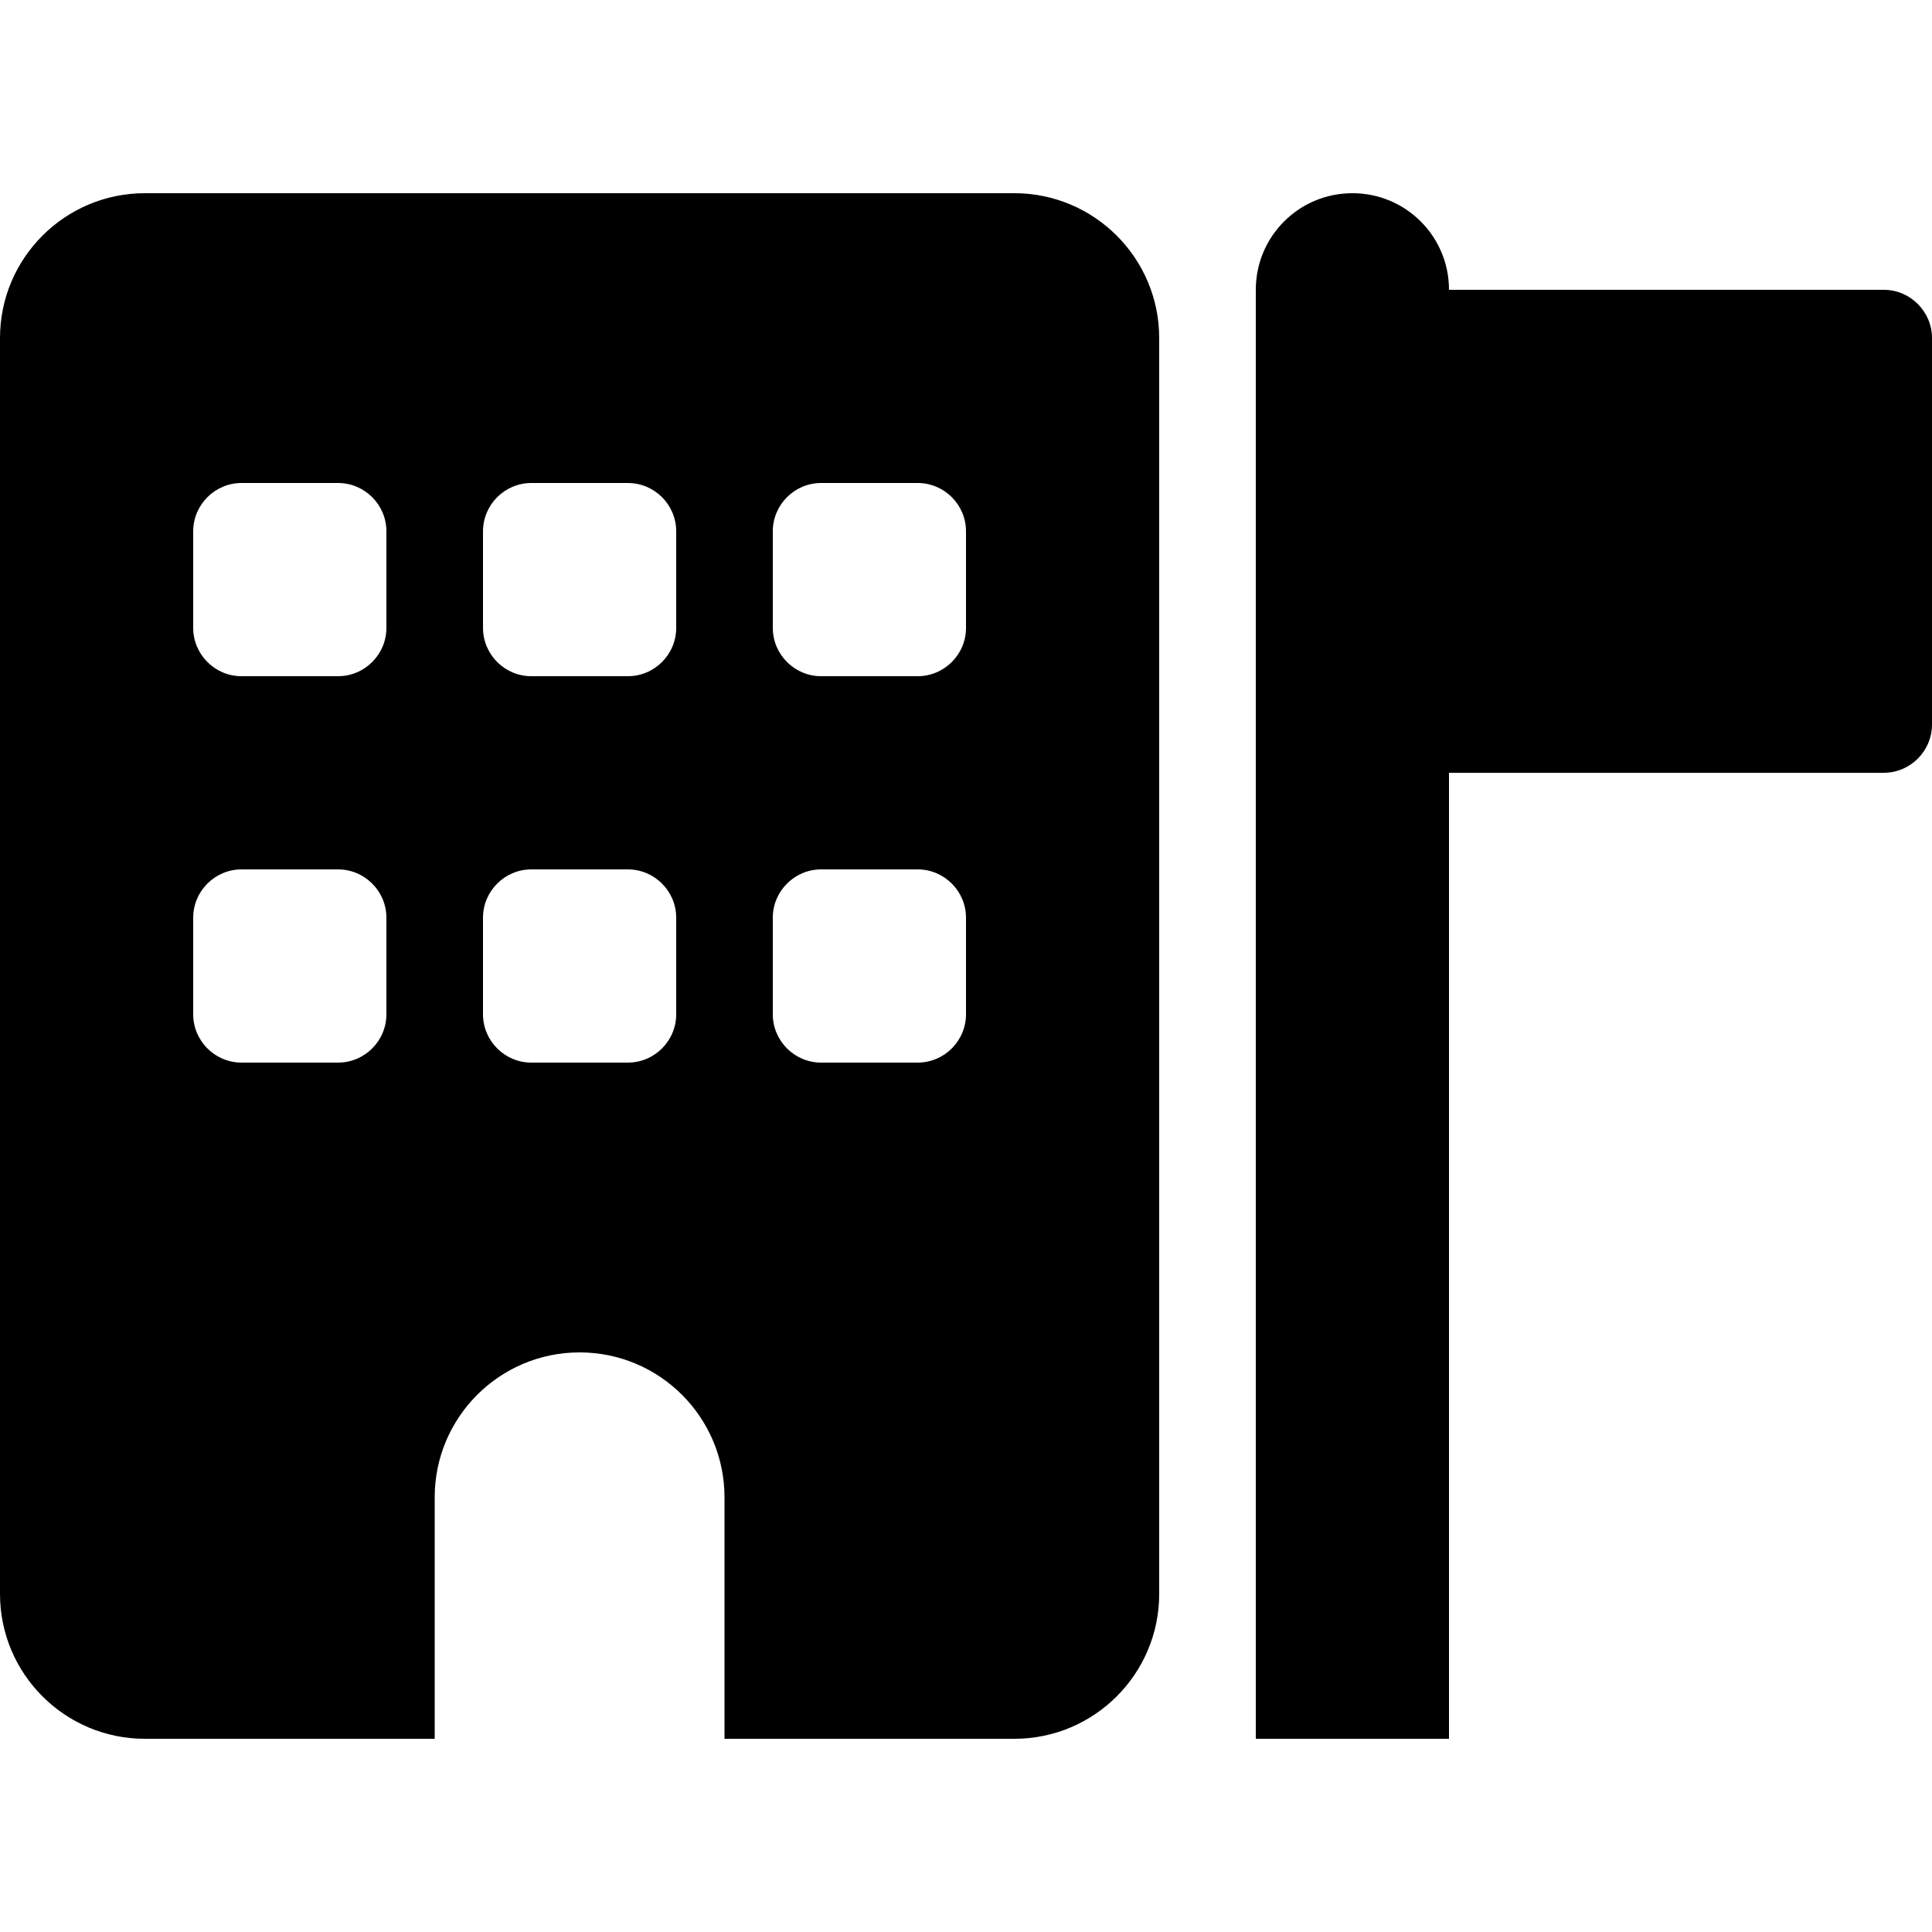
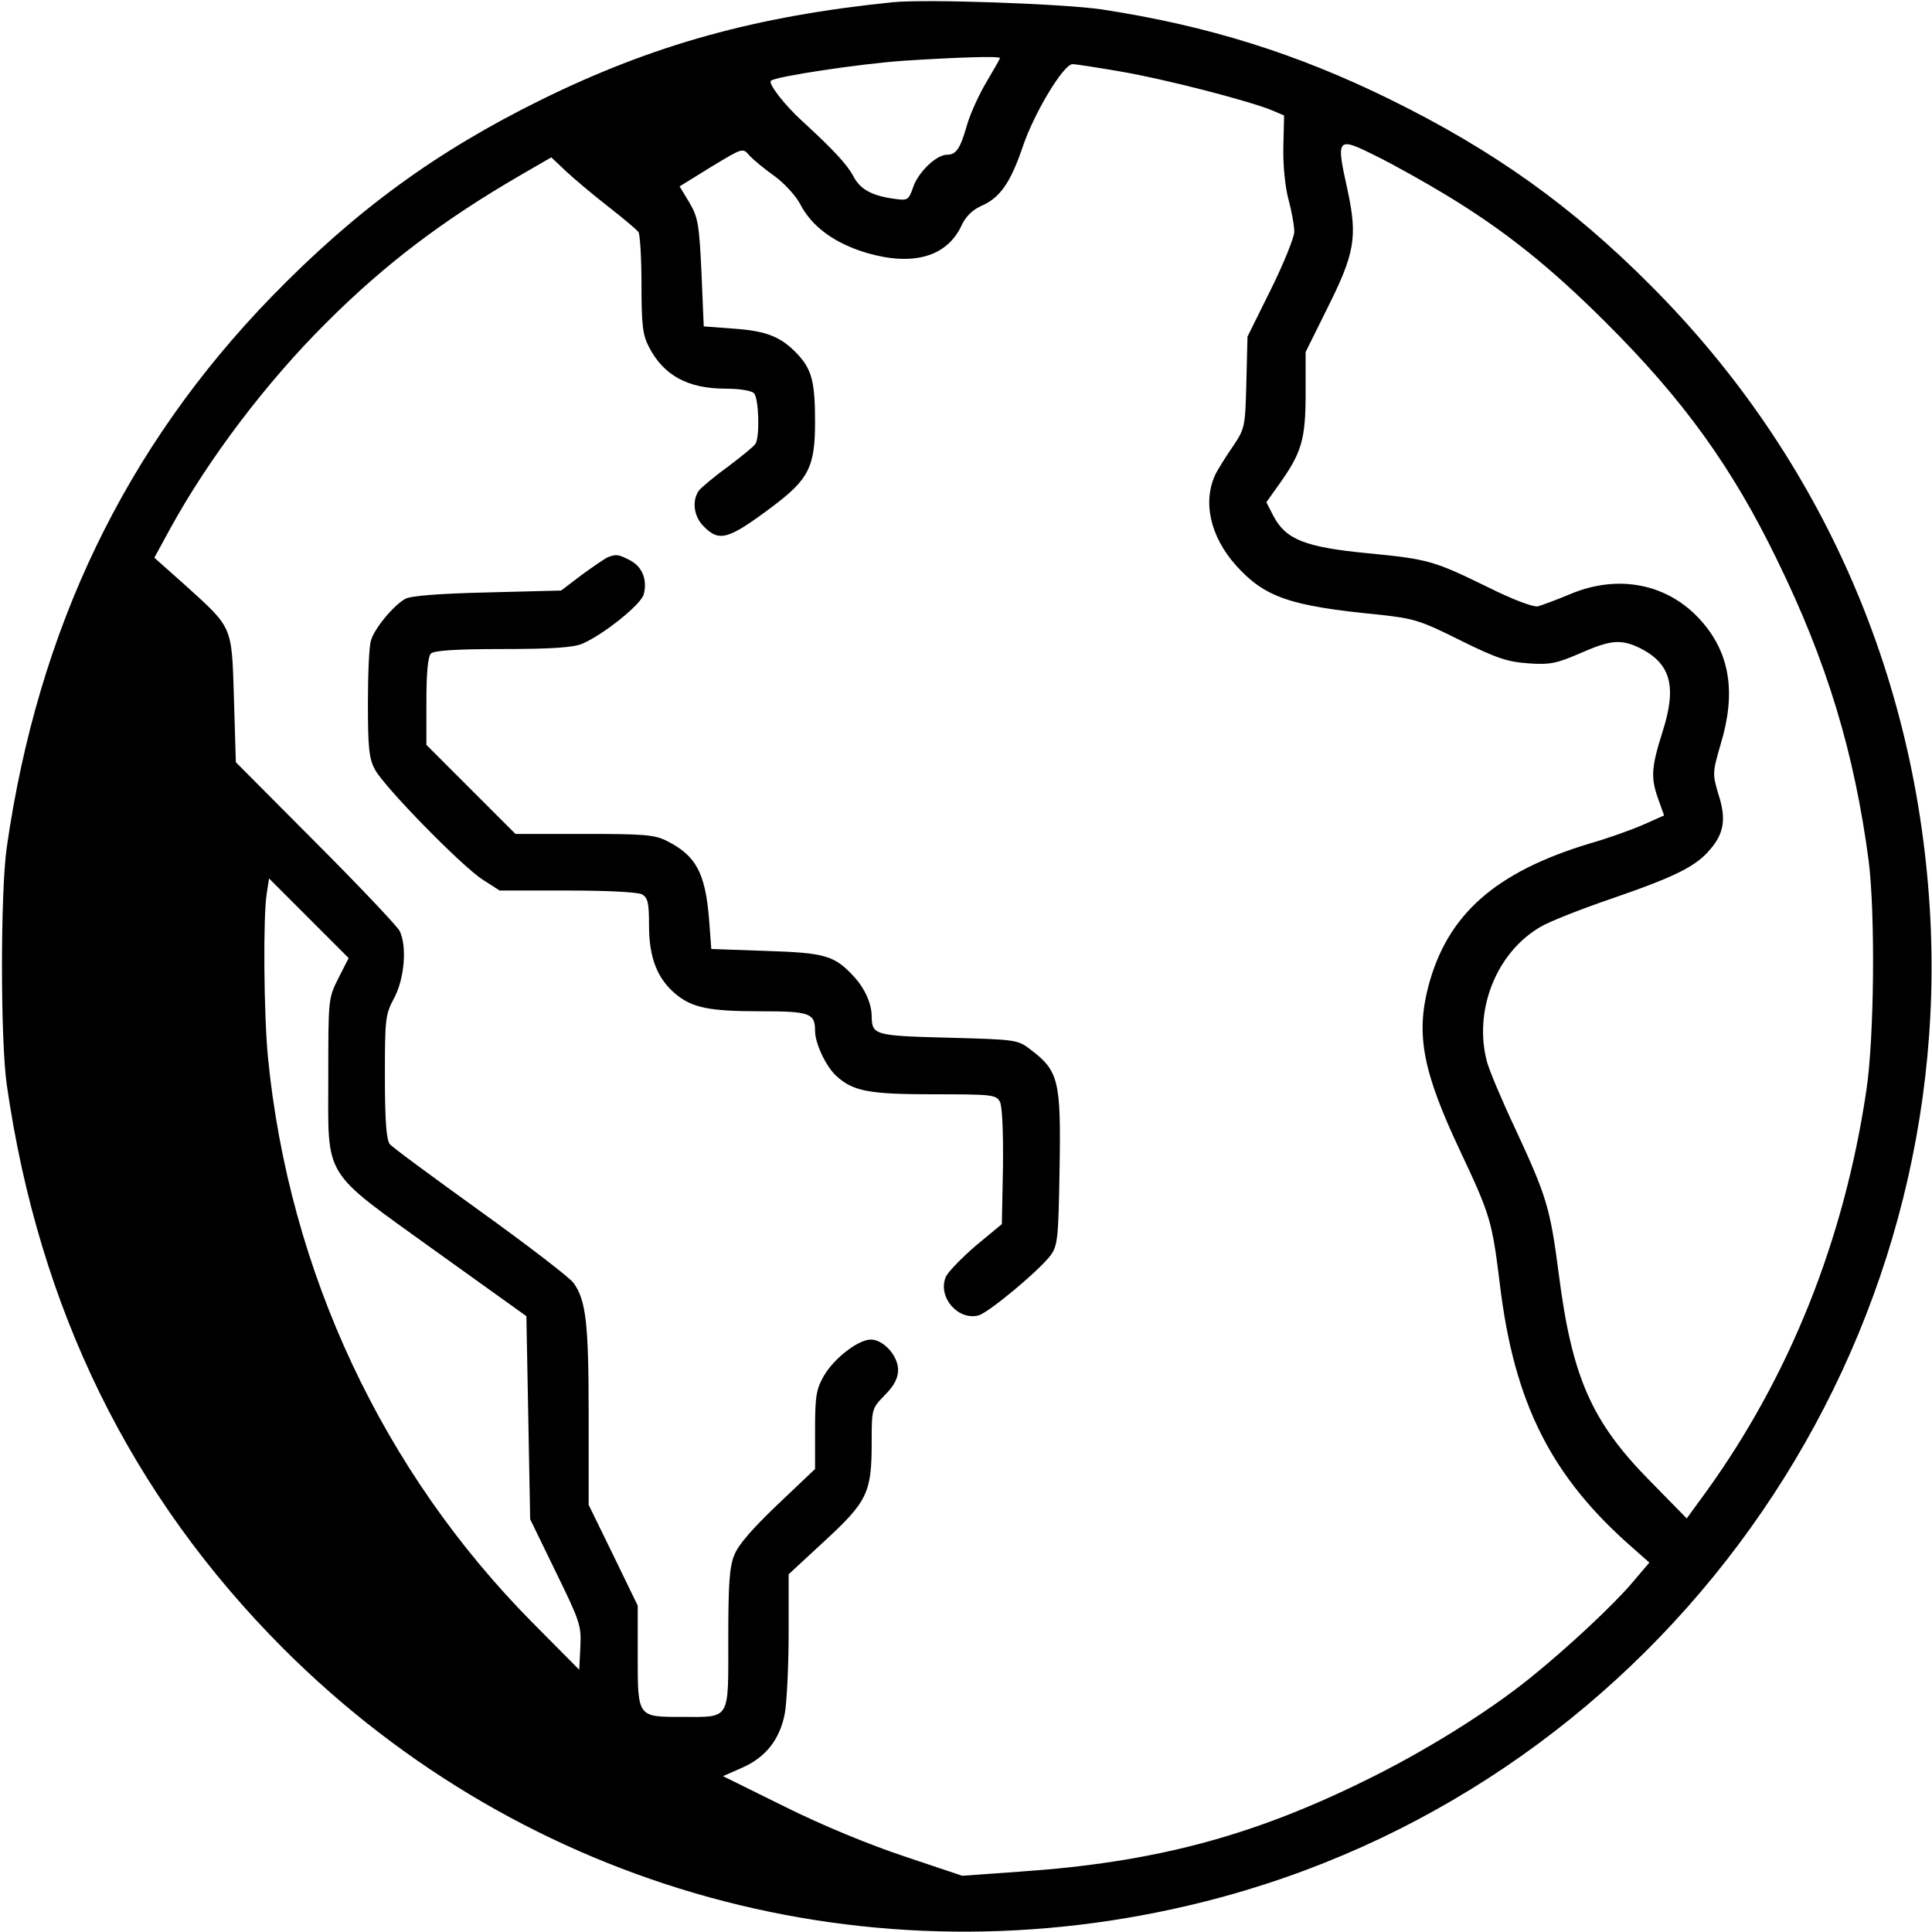
- <svg xmlns="http://www.w3.org/2000/svg" stroke="currentColor" fill="currentColor" stroke-width="0" viewBox="0 0 640 512" height="1em" width="1em">
-   <path d="M48 0C21.5 0 0 21.5 0 48V464c0 26.5 21.5 48 48 48h96V432c0-26.5 21.5-48 48-48s48 21.5 48 48v80h96c26.5 0 48-21.5 48-48V48c0-26.5-21.5-48-48-48H48zM64 240c0-8.8 7.2-16 16-16h32c8.8 0 16 7.2 16 16v32c0 8.8-7.2 16-16 16H80c-8.8 0-16-7.2-16-16V240zm112-16h32c8.8 0 16 7.2 16 16v32c0 8.8-7.2 16-16 16H176c-8.8 0-16-7.2-16-16V240c0-8.8 7.2-16 16-16zm80 16c0-8.8 7.2-16 16-16h32c8.8 0 16 7.2 16 16v32c0 8.8-7.2 16-16 16H272c-8.8 0-16-7.2-16-16V240zM80 96h32c8.8 0 16 7.2 16 16v32c0 8.8-7.2 16-16 16H80c-8.8 0-16-7.2-16-16V112c0-8.8 7.2-16 16-16zm80 16c0-8.8 7.2-16 16-16h32c8.8 0 16 7.2 16 16v32c0 8.8-7.2 16-16 16H176c-8.8 0-16-7.2-16-16V112zM272 96h32c8.8 0 16 7.2 16 16v32c0 8.8-7.2 16-16 16H272c-8.8 0-16-7.2-16-16V112c0-8.8 7.2-16 16-16zM448 0c-17.7 0-32 14.3-32 32V512h64V192H624c8.8 0 16-7.2 16-16V48c0-8.8-7.2-16-16-16H480c0-17.7-14.3-32-32-32z" />
+ <svg xmlns="http://www.w3.org/2000/svg" version="1.0" height="1em" width="1em" viewBox="0 0 512 512" preserveAspectRatio="xMidYMid meet">
+   <g transform="translate(0,512) scale(0.1,-0.1)" fill="#000000" stroke="none">
+     <path d="M2365 5114 c-362 -37 -633 -112 -930 -258 -280 -138 -492 -293 -715 -522 -388 -400 -619 -880 -702 -1459 -17 -118 -17 -512 0 -630 85 -593 328 -1088 733 -1494 641 -641 1557 -893 2439 -671 1164 292 1973 1375 1927 2575 -26 654 -286 1252 -743 1709 -209 210 -415 357 -689 492 -248 122 -484 196 -765 239 -101 15 -468 28 -555 19z m285 -148 c0 -2 -16 -30 -35 -62 -20 -33 -43 -84 -52 -114 -18 -64 -29 -80 -53 -80 -29 0 -77 -47 -90 -86 -12 -34 -14 -36 -49 -31 -60 8 -91 25 -109 59 -16 31 -53 71 -137 148 -47 43 -90 99 -82 106 11 11 235 45 352 53 138 9 255 13 255 7z m322 -36 c112 -19 334 -76 398 -102 l33 -14 -2 -84 c-1 -50 5 -108 14 -140 8 -30 15 -68 15 -84 0 -15 -28 -84 -62 -153 l-62 -125 -3 -121 c-3 -120 -4 -123 -37 -172 -19 -27 -38 -59 -44 -70 -36 -74 -15 -167 54 -244 76 -84 142 -107 379 -130 92 -10 109 -15 215 -68 97 -48 125 -57 181 -61 57 -4 75 0 137 27 82 36 109 38 161 12 79 -41 95 -101 57 -220 -30 -95 -32 -122 -11 -180 l15 -42 -54 -24 c-29 -13 -93 -36 -142 -50 -252 -76 -379 -189 -429 -380 -33 -128 -14 -226 84 -434 81 -172 85 -186 106 -356 38 -314 136 -509 353 -698 l43 -38 -46 -54 c-49 -58 -171 -172 -269 -251 -114 -92 -283 -197 -441 -274 -301 -148 -560 -216 -912 -240 l-153 -11 -152 51 c-91 30 -220 83 -318 132 l-164 81 50 22 c64 28 101 76 114 145 5 29 10 124 10 211 l0 157 94 87 c114 105 126 129 126 259 0 93 0 93 35 129 25 25 35 45 35 67 0 37 -39 80 -72 80 -33 0 -96 -48 -124 -95 -21 -37 -24 -54 -24 -145 l0 -103 -99 -94 c-65 -62 -105 -107 -115 -134 -13 -31 -16 -78 -16 -224 0 -217 7 -205 -124 -205 -117 0 -116 -1 -116 163 l0 132 -65 134 -65 133 0 237 c0 245 -7 305 -40 351 -11 15 -122 100 -247 190 -125 90 -234 170 -240 178 -9 11 -13 63 -13 178 0 155 1 165 25 210 27 51 34 137 14 177 -6 12 -106 118 -223 235 l-211 212 -5 168 c-6 195 -2 186 -129 301 l-82 73 42 77 c102 186 256 389 414 546 156 156 310 272 513 390 l83 48 37 -35 c20 -19 71 -62 112 -94 41 -32 78 -63 82 -69 4 -5 8 -68 8 -138 0 -106 3 -134 19 -165 39 -77 104 -112 204 -112 36 0 68 -5 75 -12 13 -13 16 -116 4 -134 -4 -7 -36 -33 -72 -60 -36 -26 -70 -55 -77 -63 -20 -26 -15 -70 12 -96 41 -42 65 -35 180 51 99 74 115 107 115 227 0 106 -9 139 -48 180 -42 44 -80 60 -167 66 l-80 6 -6 142 c-6 128 -9 147 -32 186 l-26 43 84 52 c83 50 83 51 101 30 10 -11 40 -36 67 -55 26 -19 56 -52 67 -73 31 -60 90 -104 176 -130 123 -36 213 -11 252 72 11 24 29 42 54 53 48 21 76 61 108 155 30 90 108 219 132 220 9 0 67 -9 130 -20z m859 -326 c154 -93 276 -190 425 -339 205 -204 335 -384 454 -630 132 -270 204 -509 242 -795 18 -142 15 -471 -6 -610 -59 -397 -204 -758 -425 -1064 l-51 -70 -98 100 c-154 156 -206 274 -241 547 -23 177 -32 206 -116 387 -35 74 -68 153 -74 175 -37 136 24 291 142 359 23 14 110 48 192 76 165 57 220 84 258 130 36 42 42 81 21 145 -16 54 -16 57 6 133 41 135 25 240 -51 326 -87 99 -220 126 -349 71 -36 -15 -74 -29 -85 -32 -12 -2 -66 18 -130 50 -146 71 -157 75 -322 91 -164 16 -215 36 -248 98 l-19 37 32 45 c61 85 72 120 72 242 l0 111 55 111 c76 151 83 193 56 319 -31 140 -29 142 79 88 48 -24 130 -70 181 -101z m-2934 -2076 c-27 -53 -27 -56 -27 -259 0 -278 -20 -245 285 -465 l240 -172 5 -269 5 -269 68 -140 c64 -131 68 -142 65 -199 l-3 -60 -122 123 c-398 401 -647 931 -703 1501 -11 115 -13 375 -3 434 l6 39 105 -105 106 -106 -27 -53z" />
+     <path d="M1610 3643 c-8 -4 -39 -25 -69 -47 l-54 -41 -196 -5 c-127 -3 -203 -9 -217 -17 -32 -18 -83 -80 -91 -111 -5 -15 -8 -90 -8 -167 0 -117 3 -146 19 -175 25 -46 229 -255 285 -291 l45 -29 179 0 c104 0 186 -4 198 -10 16 -9 19 -22 19 -83 0 -85 22 -140 69 -180 45 -38 90 -47 227 -47 130 0 144 -5 144 -52 0 -33 29 -95 57 -120 44 -40 86 -48 257 -48 155 0 166 -1 176 -20 6 -12 9 -78 8 -172 l-3 -152 -70 -58 c-38 -33 -74 -70 -79 -83 -21 -53 33 -115 87 -101 27 7 162 120 191 159 19 26 21 44 24 232 4 231 -3 257 -75 312 -36 28 -38 28 -220 33 -196 5 -202 7 -203 57 0 34 -19 75 -48 106 -51 55 -76 62 -232 67 l-145 5 -6 80 c-10 121 -34 167 -111 206 -33 17 -60 19 -220 19 l-182 0 -118 118 -118 118 0 115 c0 76 4 119 12 127 8 8 65 12 190 12 129 0 188 4 211 14 56 24 156 104 163 131 10 39 -4 73 -36 90 -31 16 -37 17 -60 8z" />
+   </g>
</svg>
